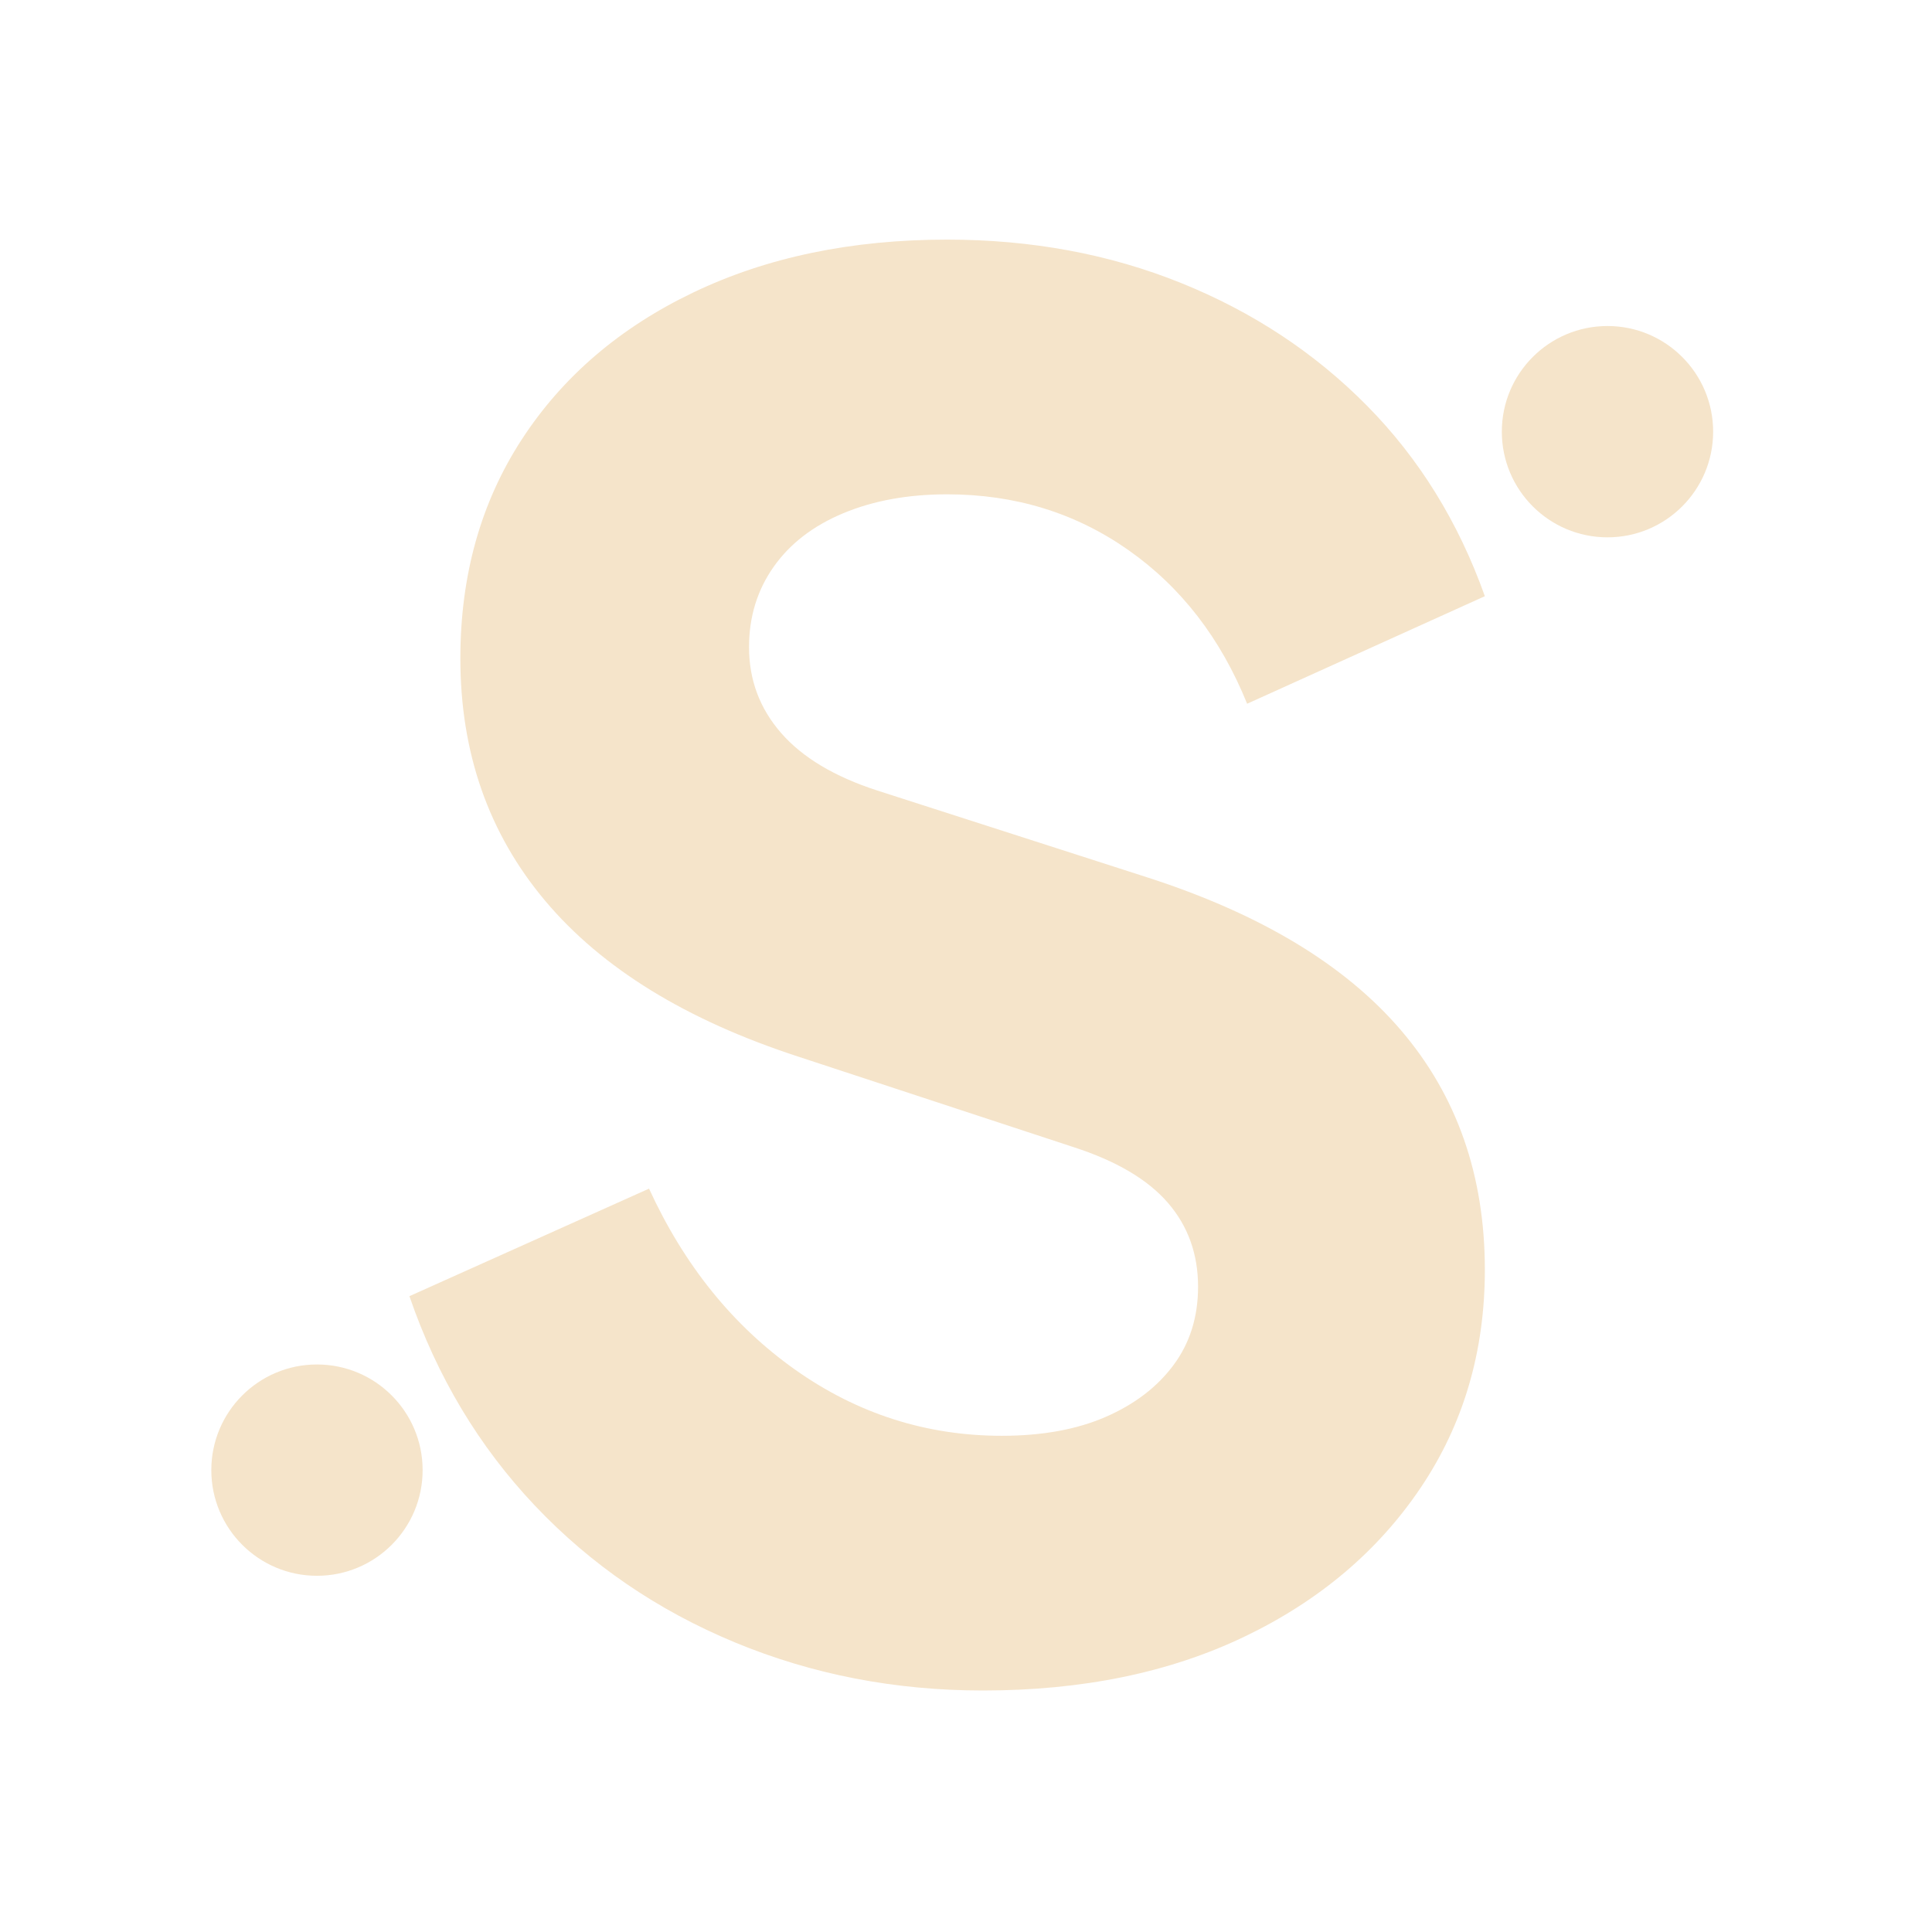
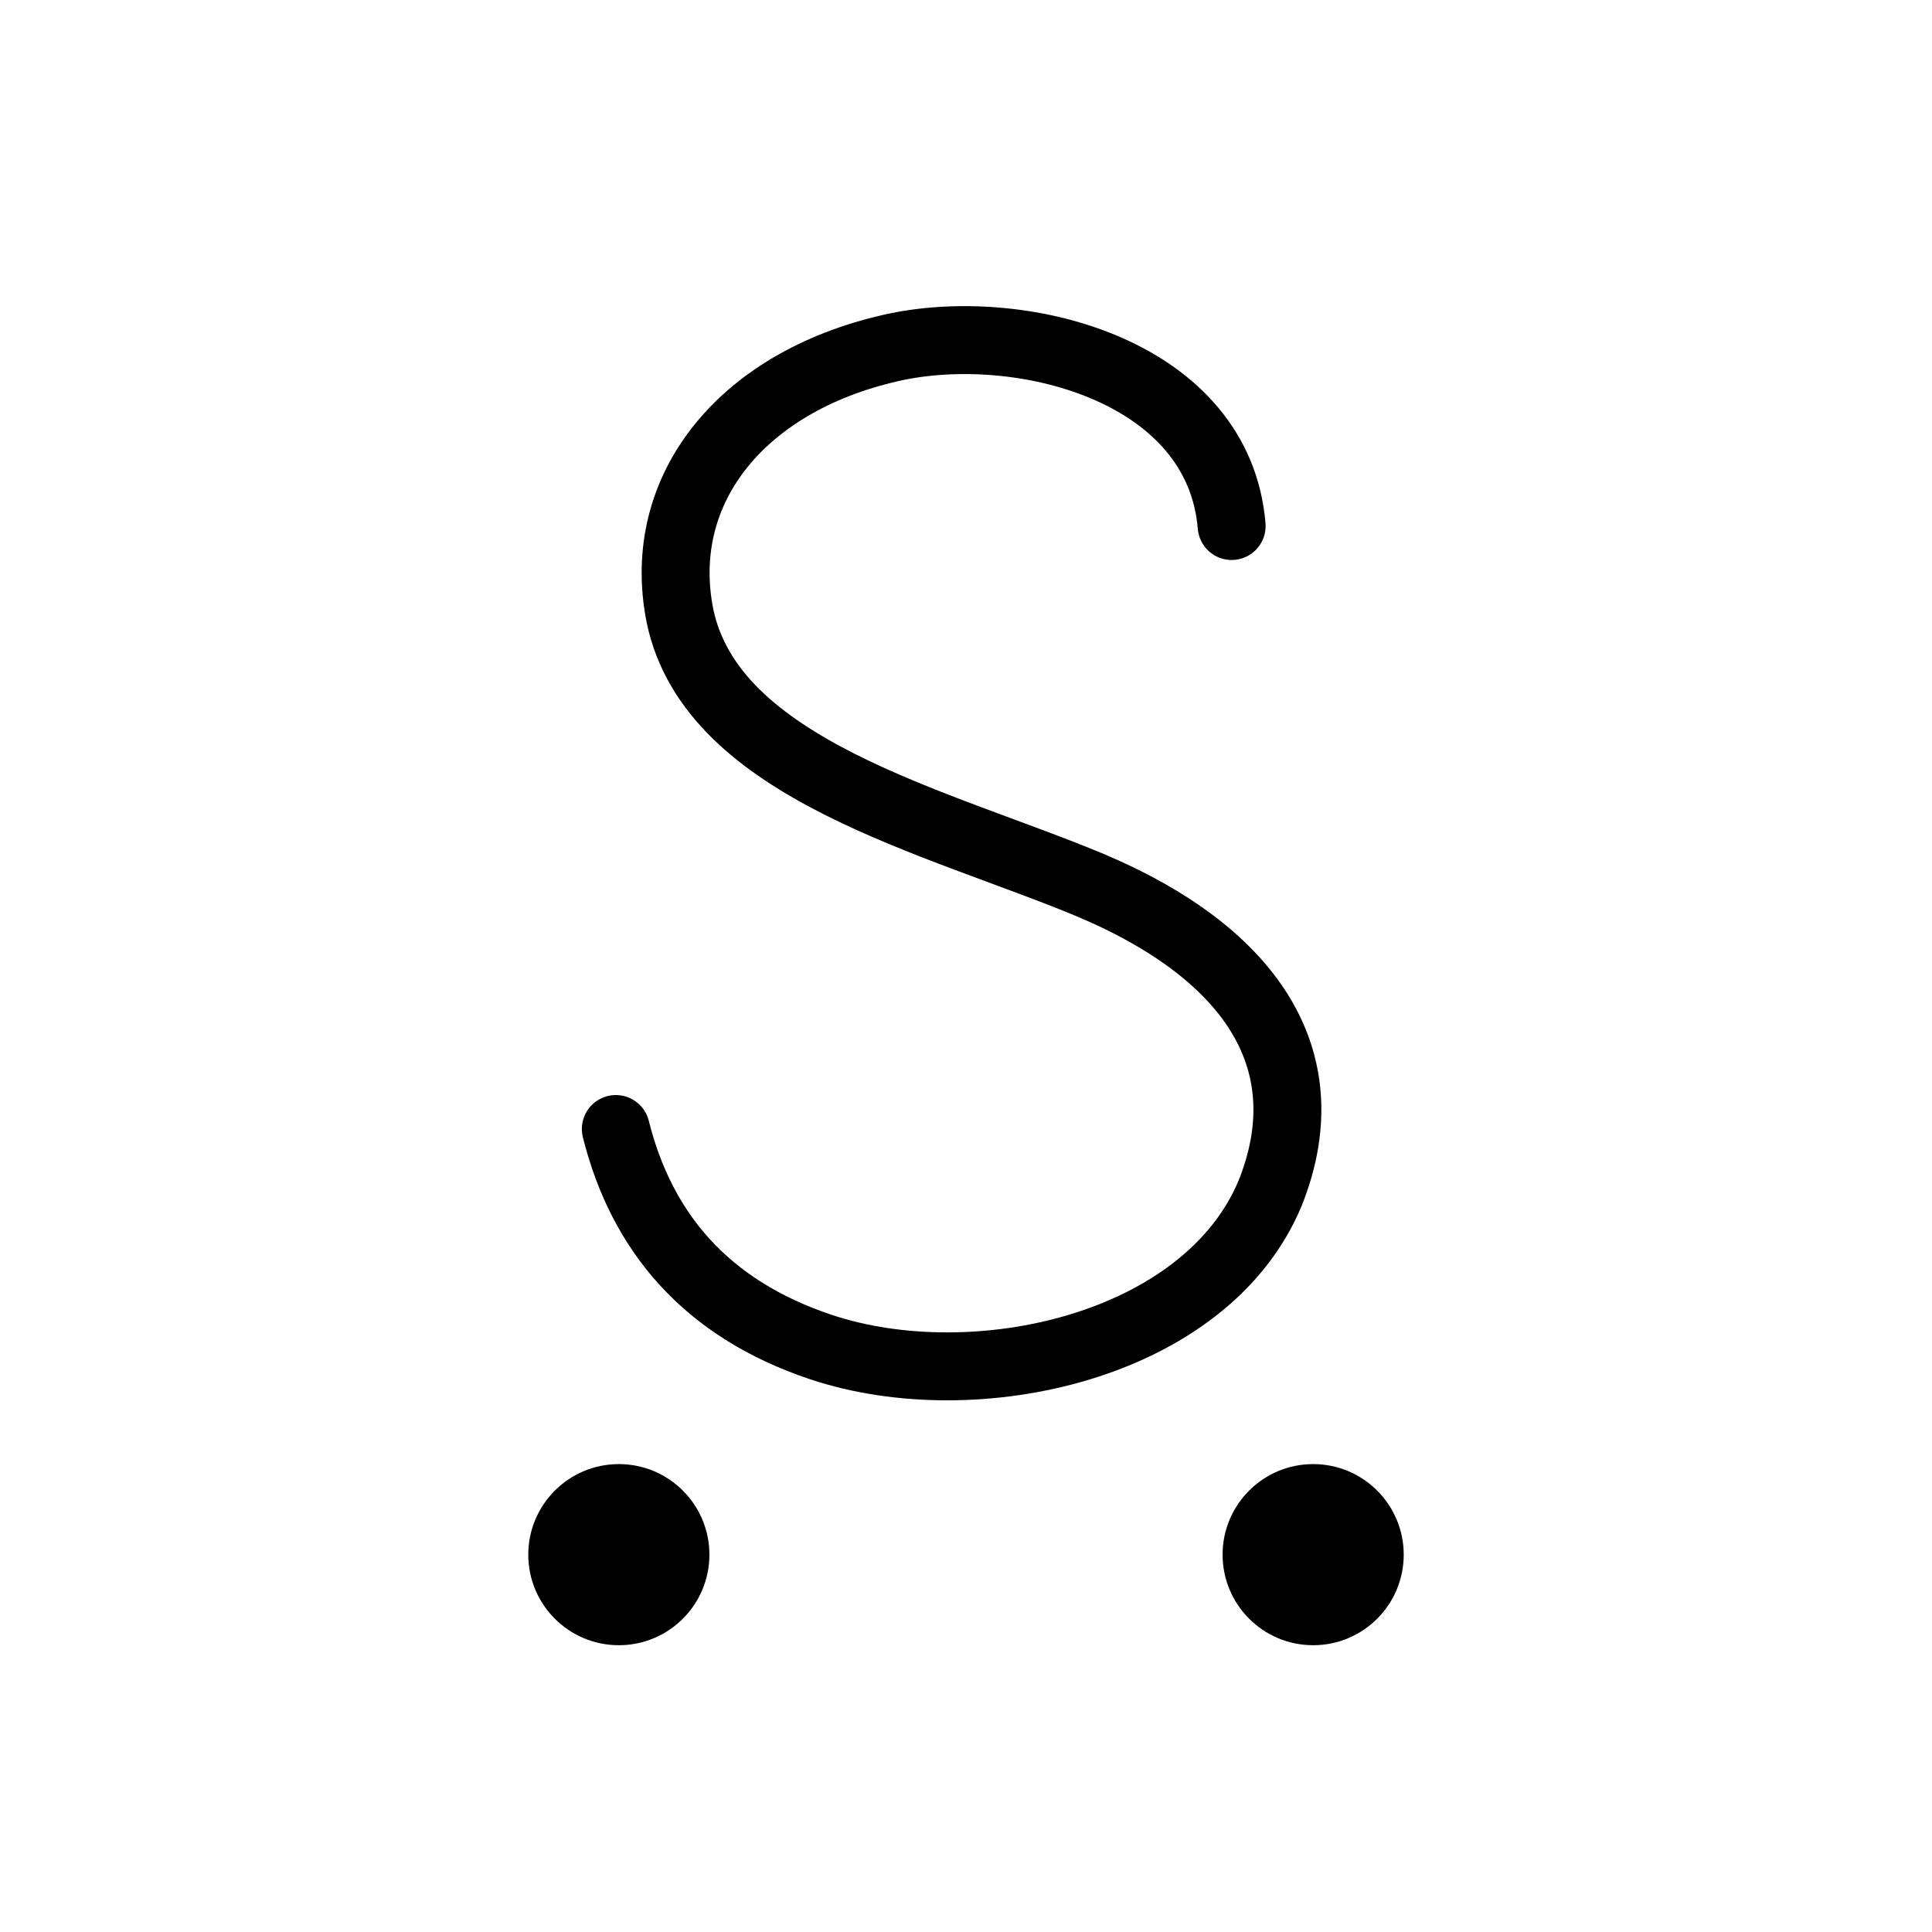
<svg xmlns="http://www.w3.org/2000/svg" viewBox="0 0 256 256" width="256" height="256" role="img" aria-label="Stuckato">
  <g transform="translate(0 0) scale(1.0)">
-     <path d="M130.25 224.0Q112.75 224.0 97.375 217.625Q82.0 211.25 70.875 199.5Q59.75 187.75 54.25 171.75L86.0 157.5Q93.0 172.75 105.375 181.5Q117.75 190.25 132.75 190.25Q140.75 190.25 146.5 187.75Q152.25 185.25 155.5 180.875Q158.75 176.5 158.75 170.5Q158.75 164.0 154.75 159.375Q150.75 154.75 142.25 152.0L105.75 140.0Q83.5 132.75 72.25 119.375Q61.0 106.0 61.0 87.25Q61.0 70.75 69.125 58.25Q77.25 45.75 91.875 38.75Q106.5 31.75 125.5 31.75Q142.25 31.75 156.5 37.5Q170.75 43.25 181.125 53.75Q191.5 64.25 196.75 79.0L165.25 93.25Q160.0 80.25 149.5 72.875Q139.0 65.5 125.5 65.5Q117.75 65.5 111.75 68.0Q105.75 70.5 102.5 75.125Q99.25 79.75 99.25 85.75Q99.25 92.25 103.5 97.125Q107.75 102.0 116.25 104.75L152.0 116.25Q174.5 123.5 185.625 136.5Q196.75 149.5 196.75 168.25Q196.75 184.5 188.25 197.125Q179.75 209.75 164.875 216.875Q150.0 224.0 130.25 224.0Z" fill="#F5E4CA" />
-     <circle cx="213.0" cy="57.2" r="14.0" fill="#F5E4CA" />
-     <circle cx="42.0" cy="194.8" r="14.0" fill="#F5E4CA" />
+     <g transform="translate(17 0) scale(0.85)">
+       <path d="M172 82C170 58 140 50 120 54C96 59 82 76 86 96C91 120 126 128 150 138C176 149 186 166 178 186C168 210 132 218 108 210C90 204 80 192 76 176" fill="none" stroke="#000000" stroke-width="10.59" stroke-linecap="round" stroke-linejoin="round" />
+     </g>
+     <circle cx="82.0" cy="206.0" r="12.0" fill="#000000" />
+     <circle cx="174.0" cy="206.0" r="12.0" fill="#000000" />
  </g>
</svg>
